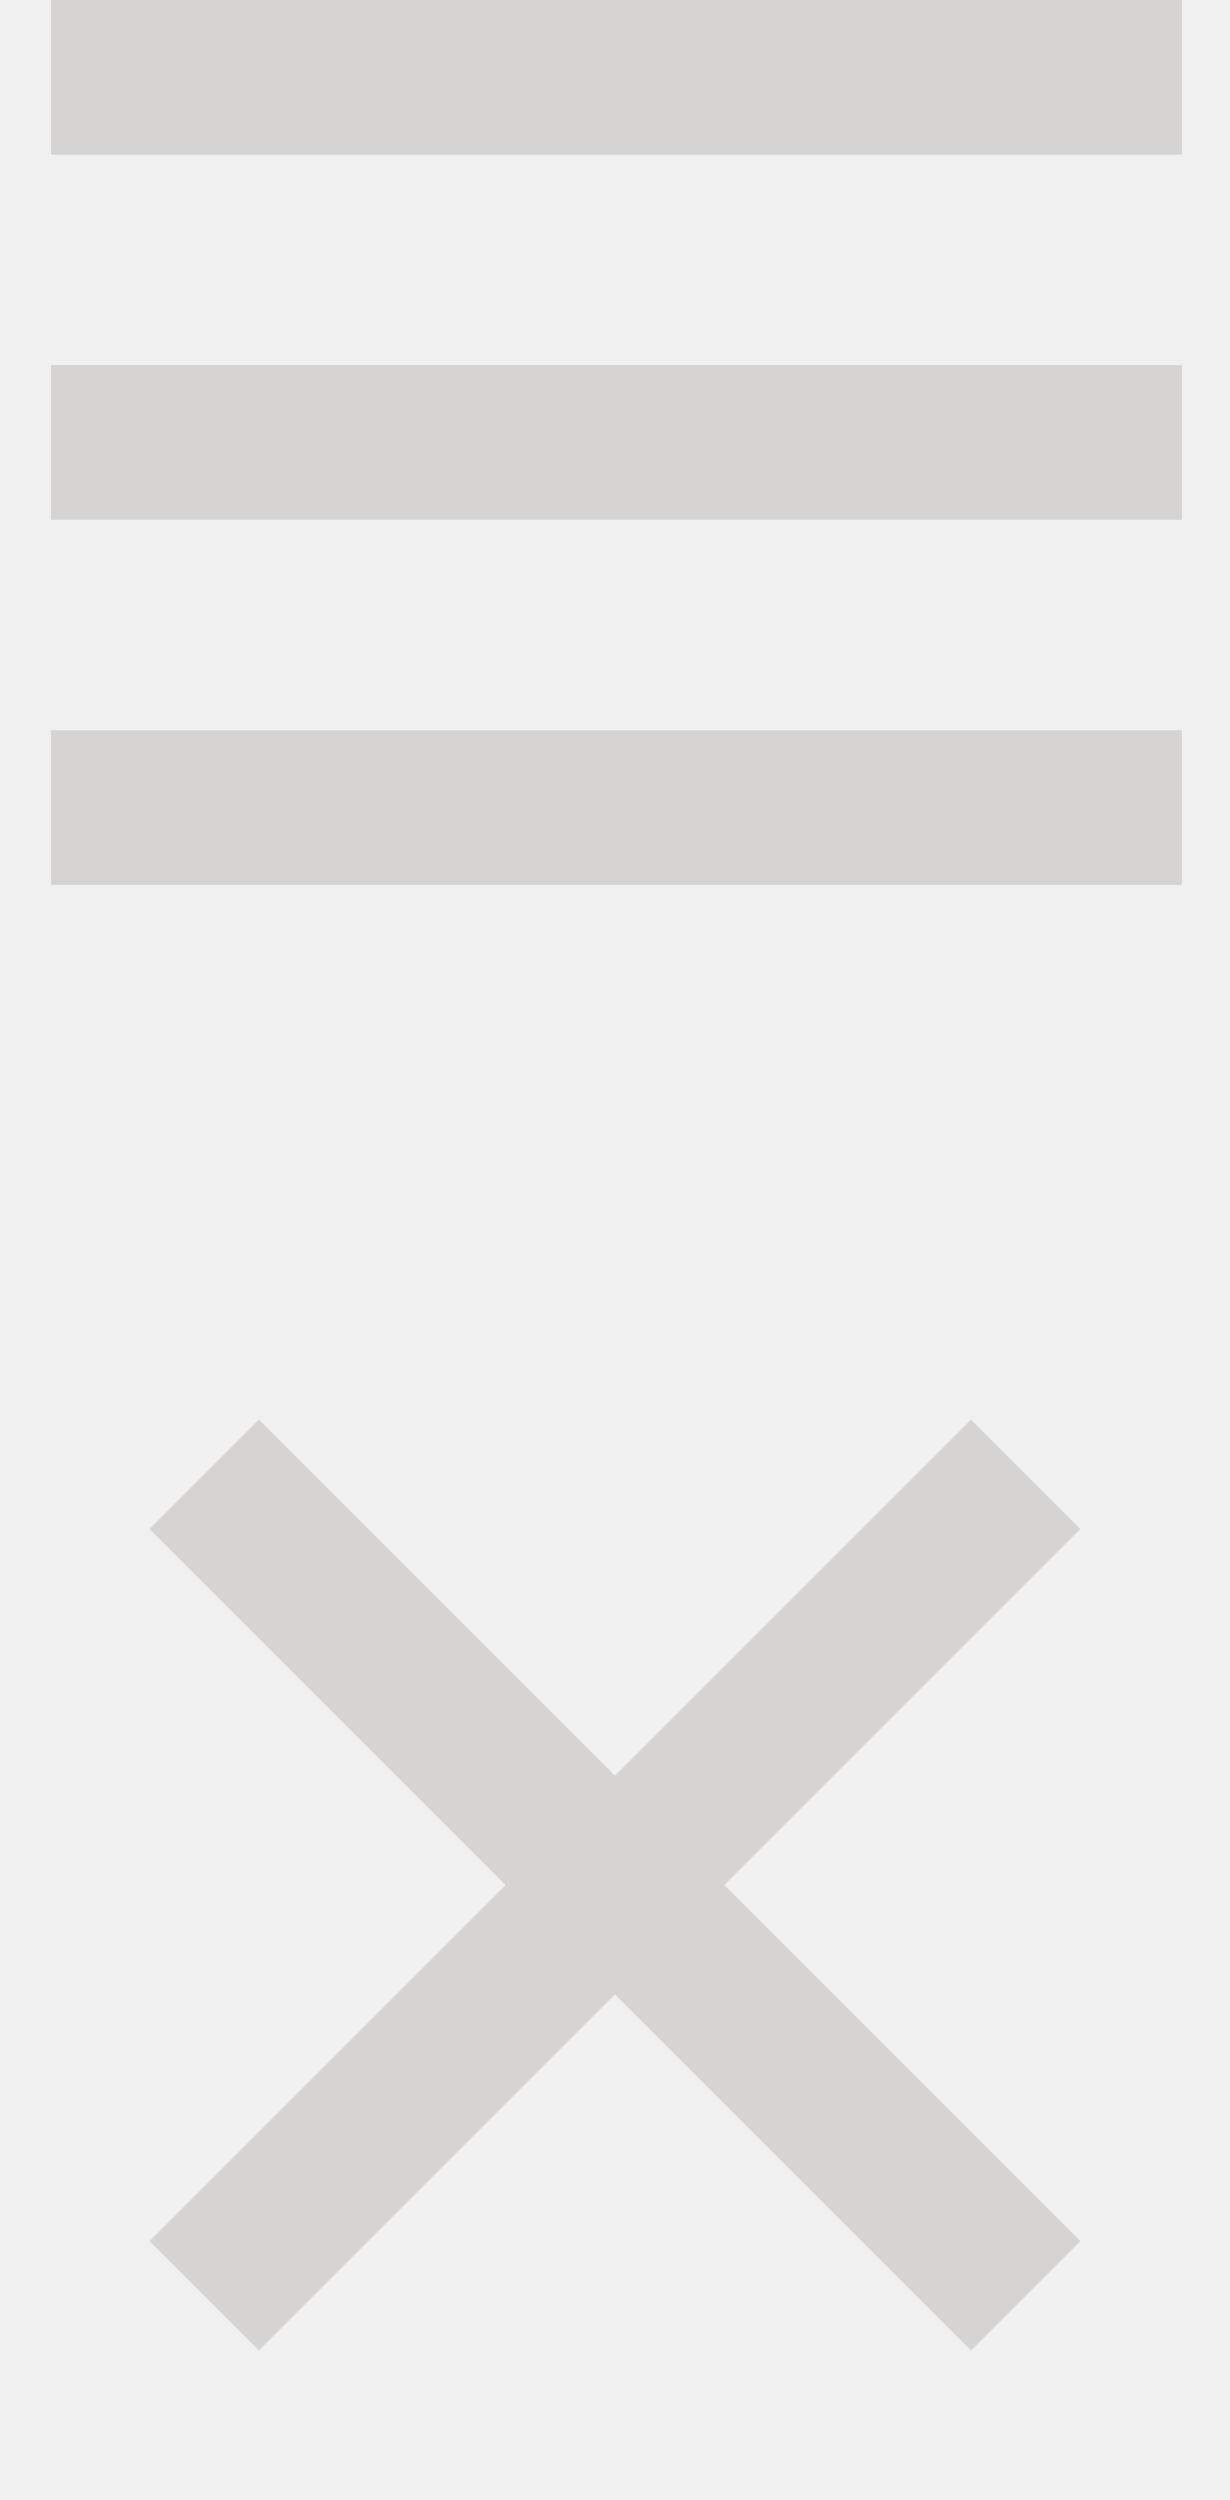
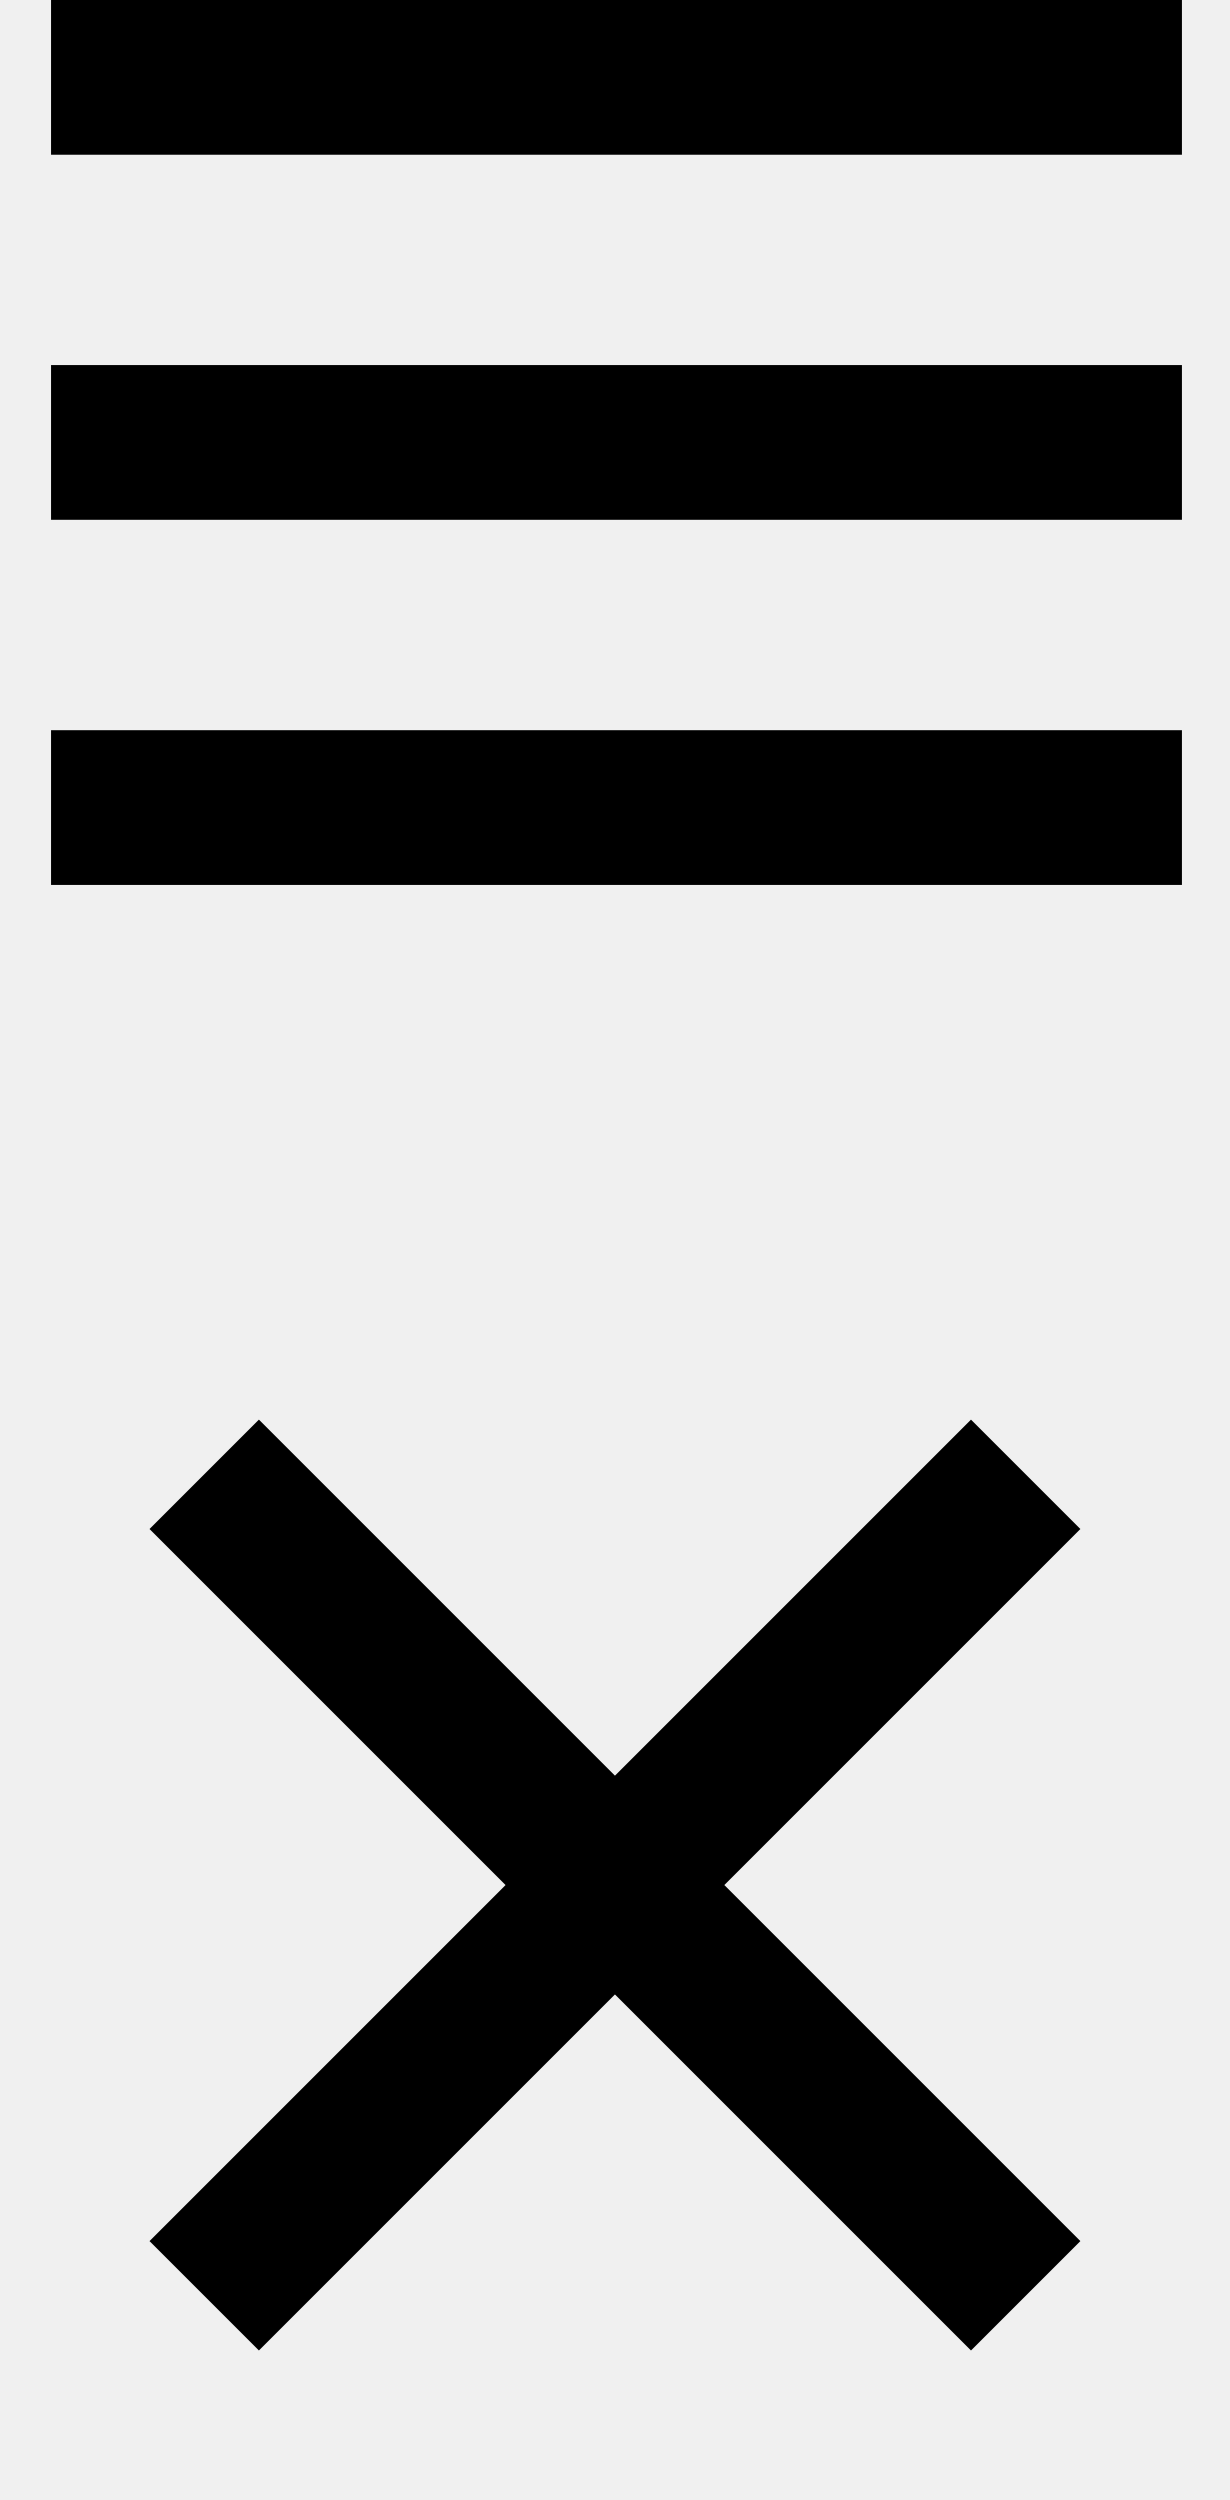
- <svg xmlns="http://www.w3.org/2000/svg" viewBox="0 0 79.5 161.6" enable-background="new 0 0 79.5 161.6">
-   <style type="text/css">.st0{fill:#FFFFFF;stroke:#D5D4D3;stroke-width:10;stroke-miterlimit:10;}</style>
-   <path class="st0" d="M3.3 5h73.1m-73.1 23.6h73.1m-73.1 23.6h73.1m-63.2 96.2l53.1-53.1m-53.1 0l53.1 53.1" />
+ <svg xmlns="http://www.w3.org/2000/svg" version="1.1" id="Layer_1" x="0px" y="0px" viewBox="0 0 79.5 161.6" style="enable-background:new 0 0 79.5 161.6;" xml:space="preserve">
+   <style type="text/css">
+ 	.st0{fill:#FFFFFF;stroke:#000000;stroke-width:10;stroke-miterlimit:10;}
+ </style>
+   <path class="st0" d="M3.3,5h73.1 M3.3,28.6h73.1 M3.3,52.2h73.1 M13.2,148.4l53.1-53.1 M13.2,95.3l53.1,53.1" />
</svg>
